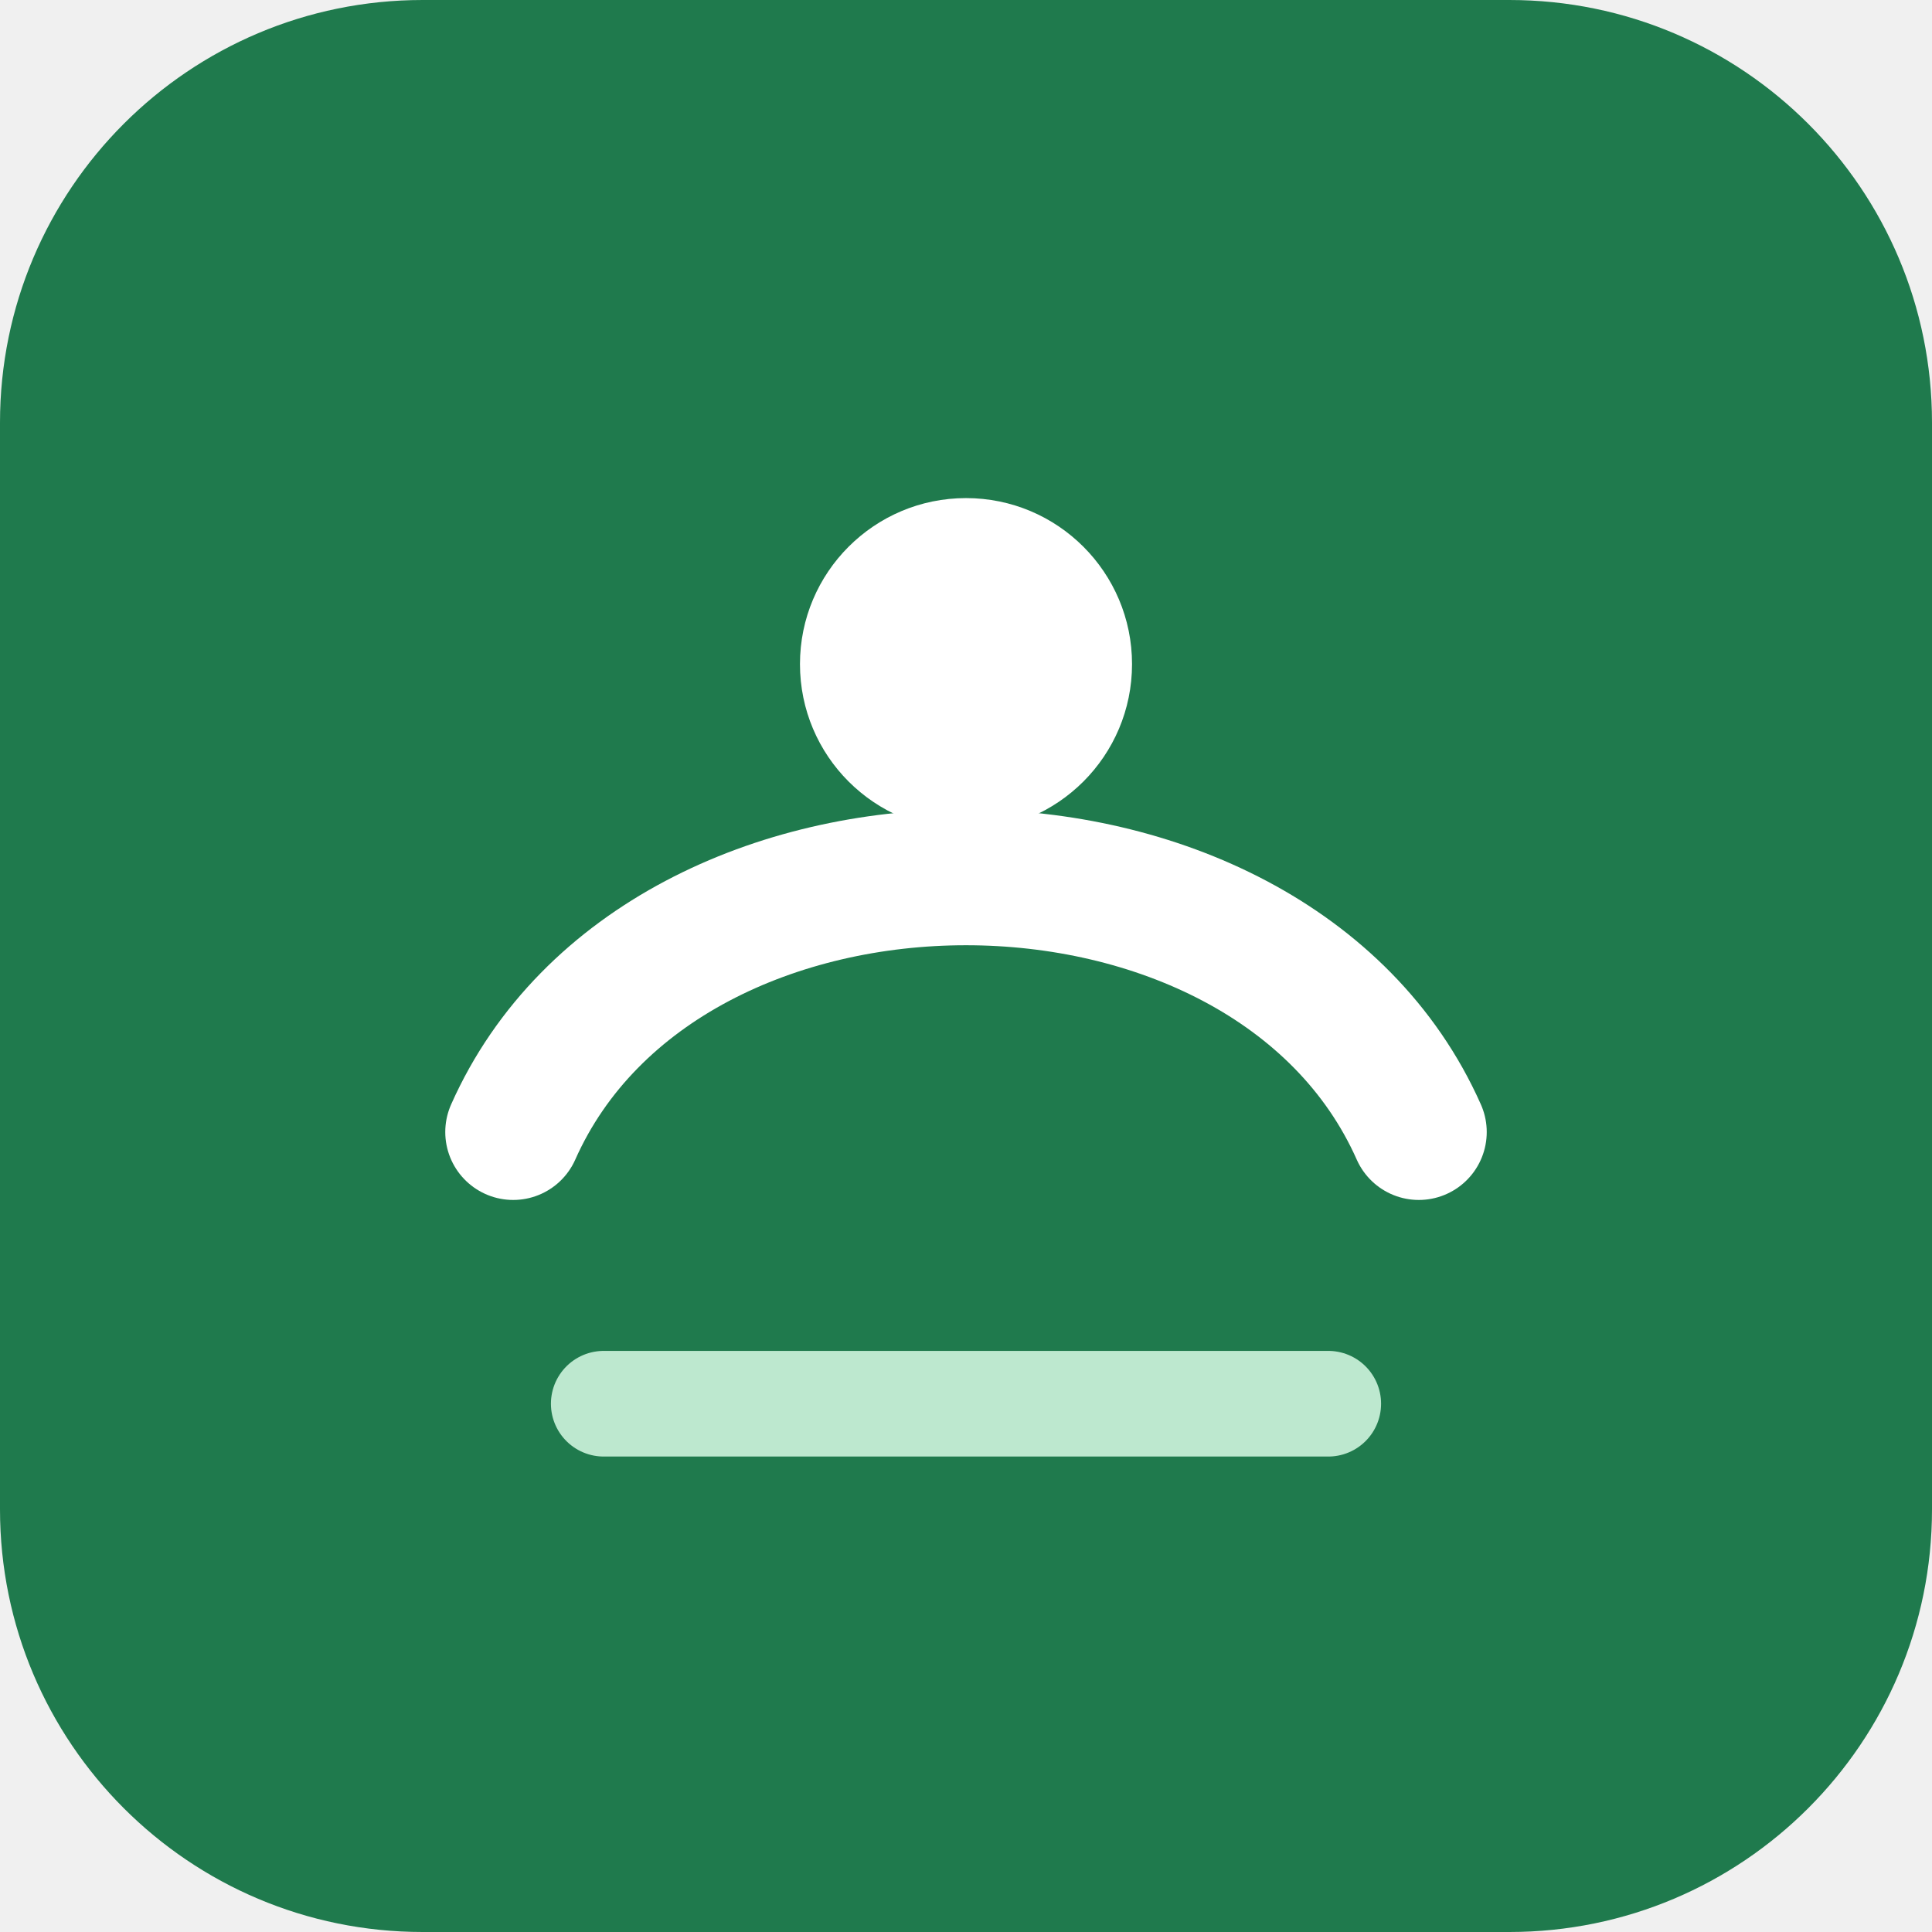
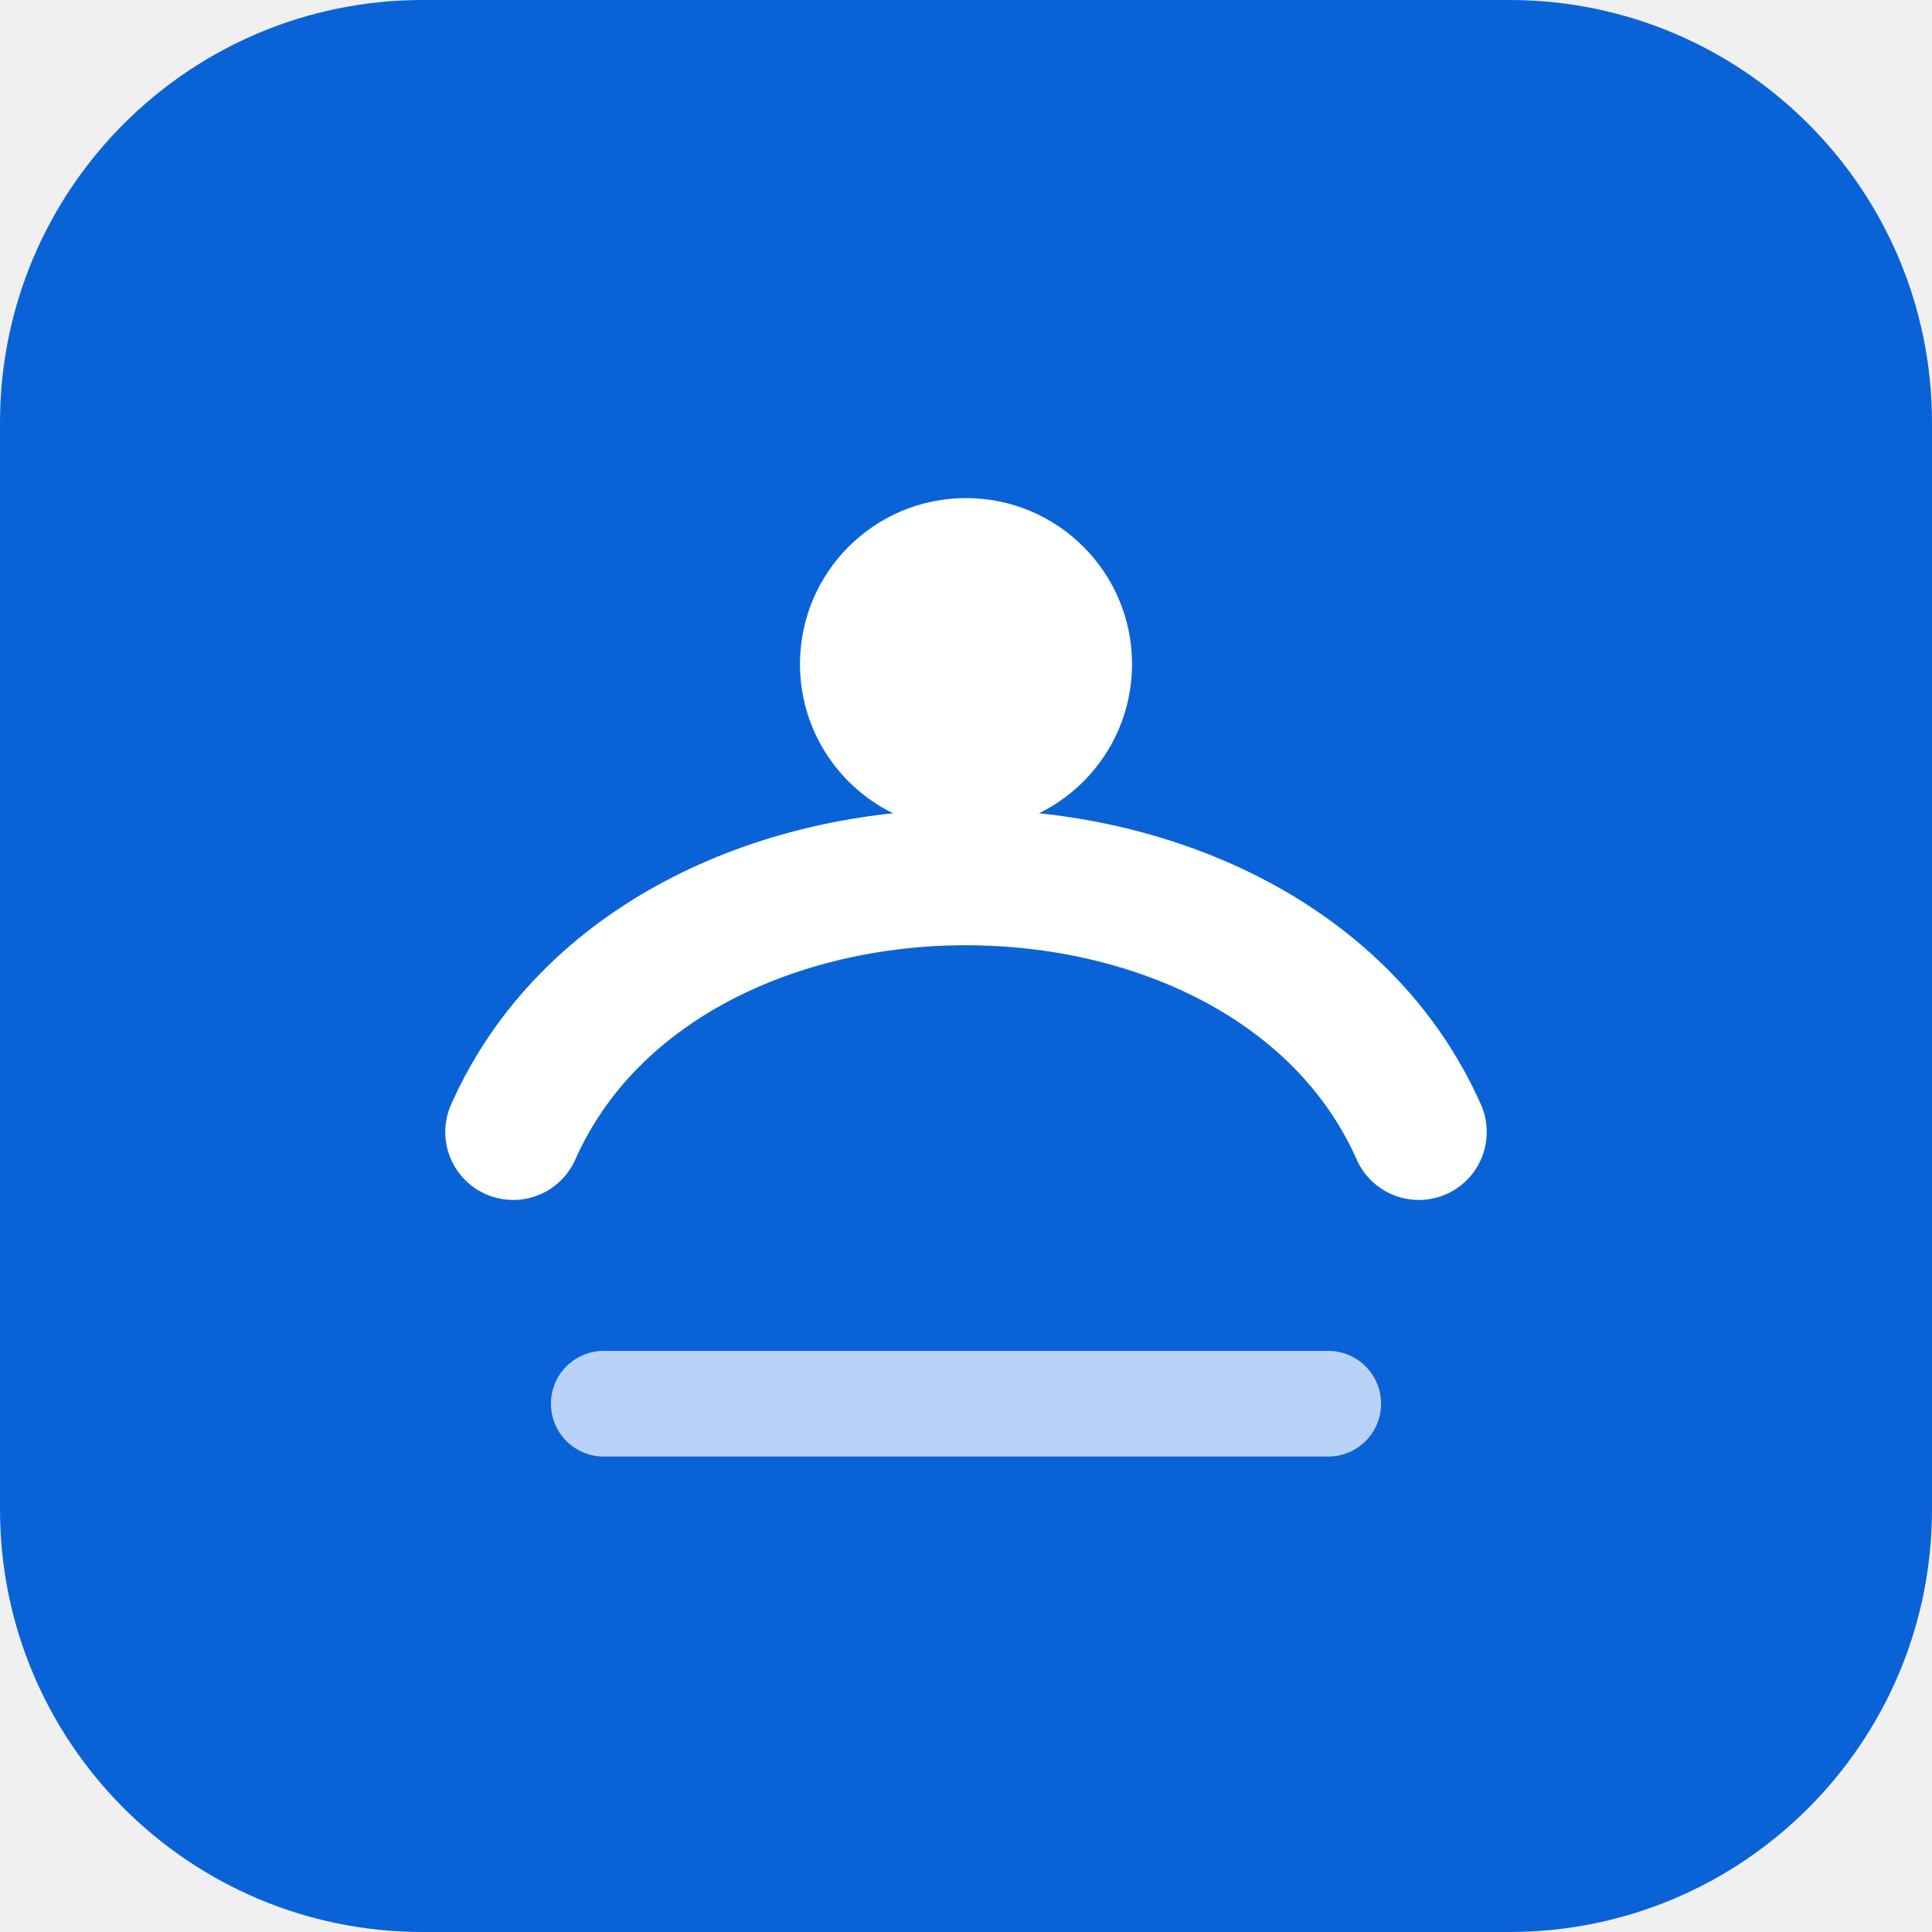
<svg xmlns="http://www.w3.org/2000/svg" viewBox="0 0 512 512">
-   <rect width="512" height="512" rx="112" fill="#1f7a4d" />
+   <rect width="512" height="512" rx="112" fill="#0a63d6" />
  <path d="M136 300c40-90 200-90 240 0" fill="none" stroke="#fff" stroke-width="36" stroke-linecap="round" />
  <circle cx="256" cy="176" r="44" fill="#fff" />
-   <path d="M160 372h192" stroke="#bde8cf" stroke-width="28" stroke-linecap="round" />
+   <path d="M160 372h192" stroke="#b8d3f7" stroke-width="28" stroke-linecap="round" />
</svg>
